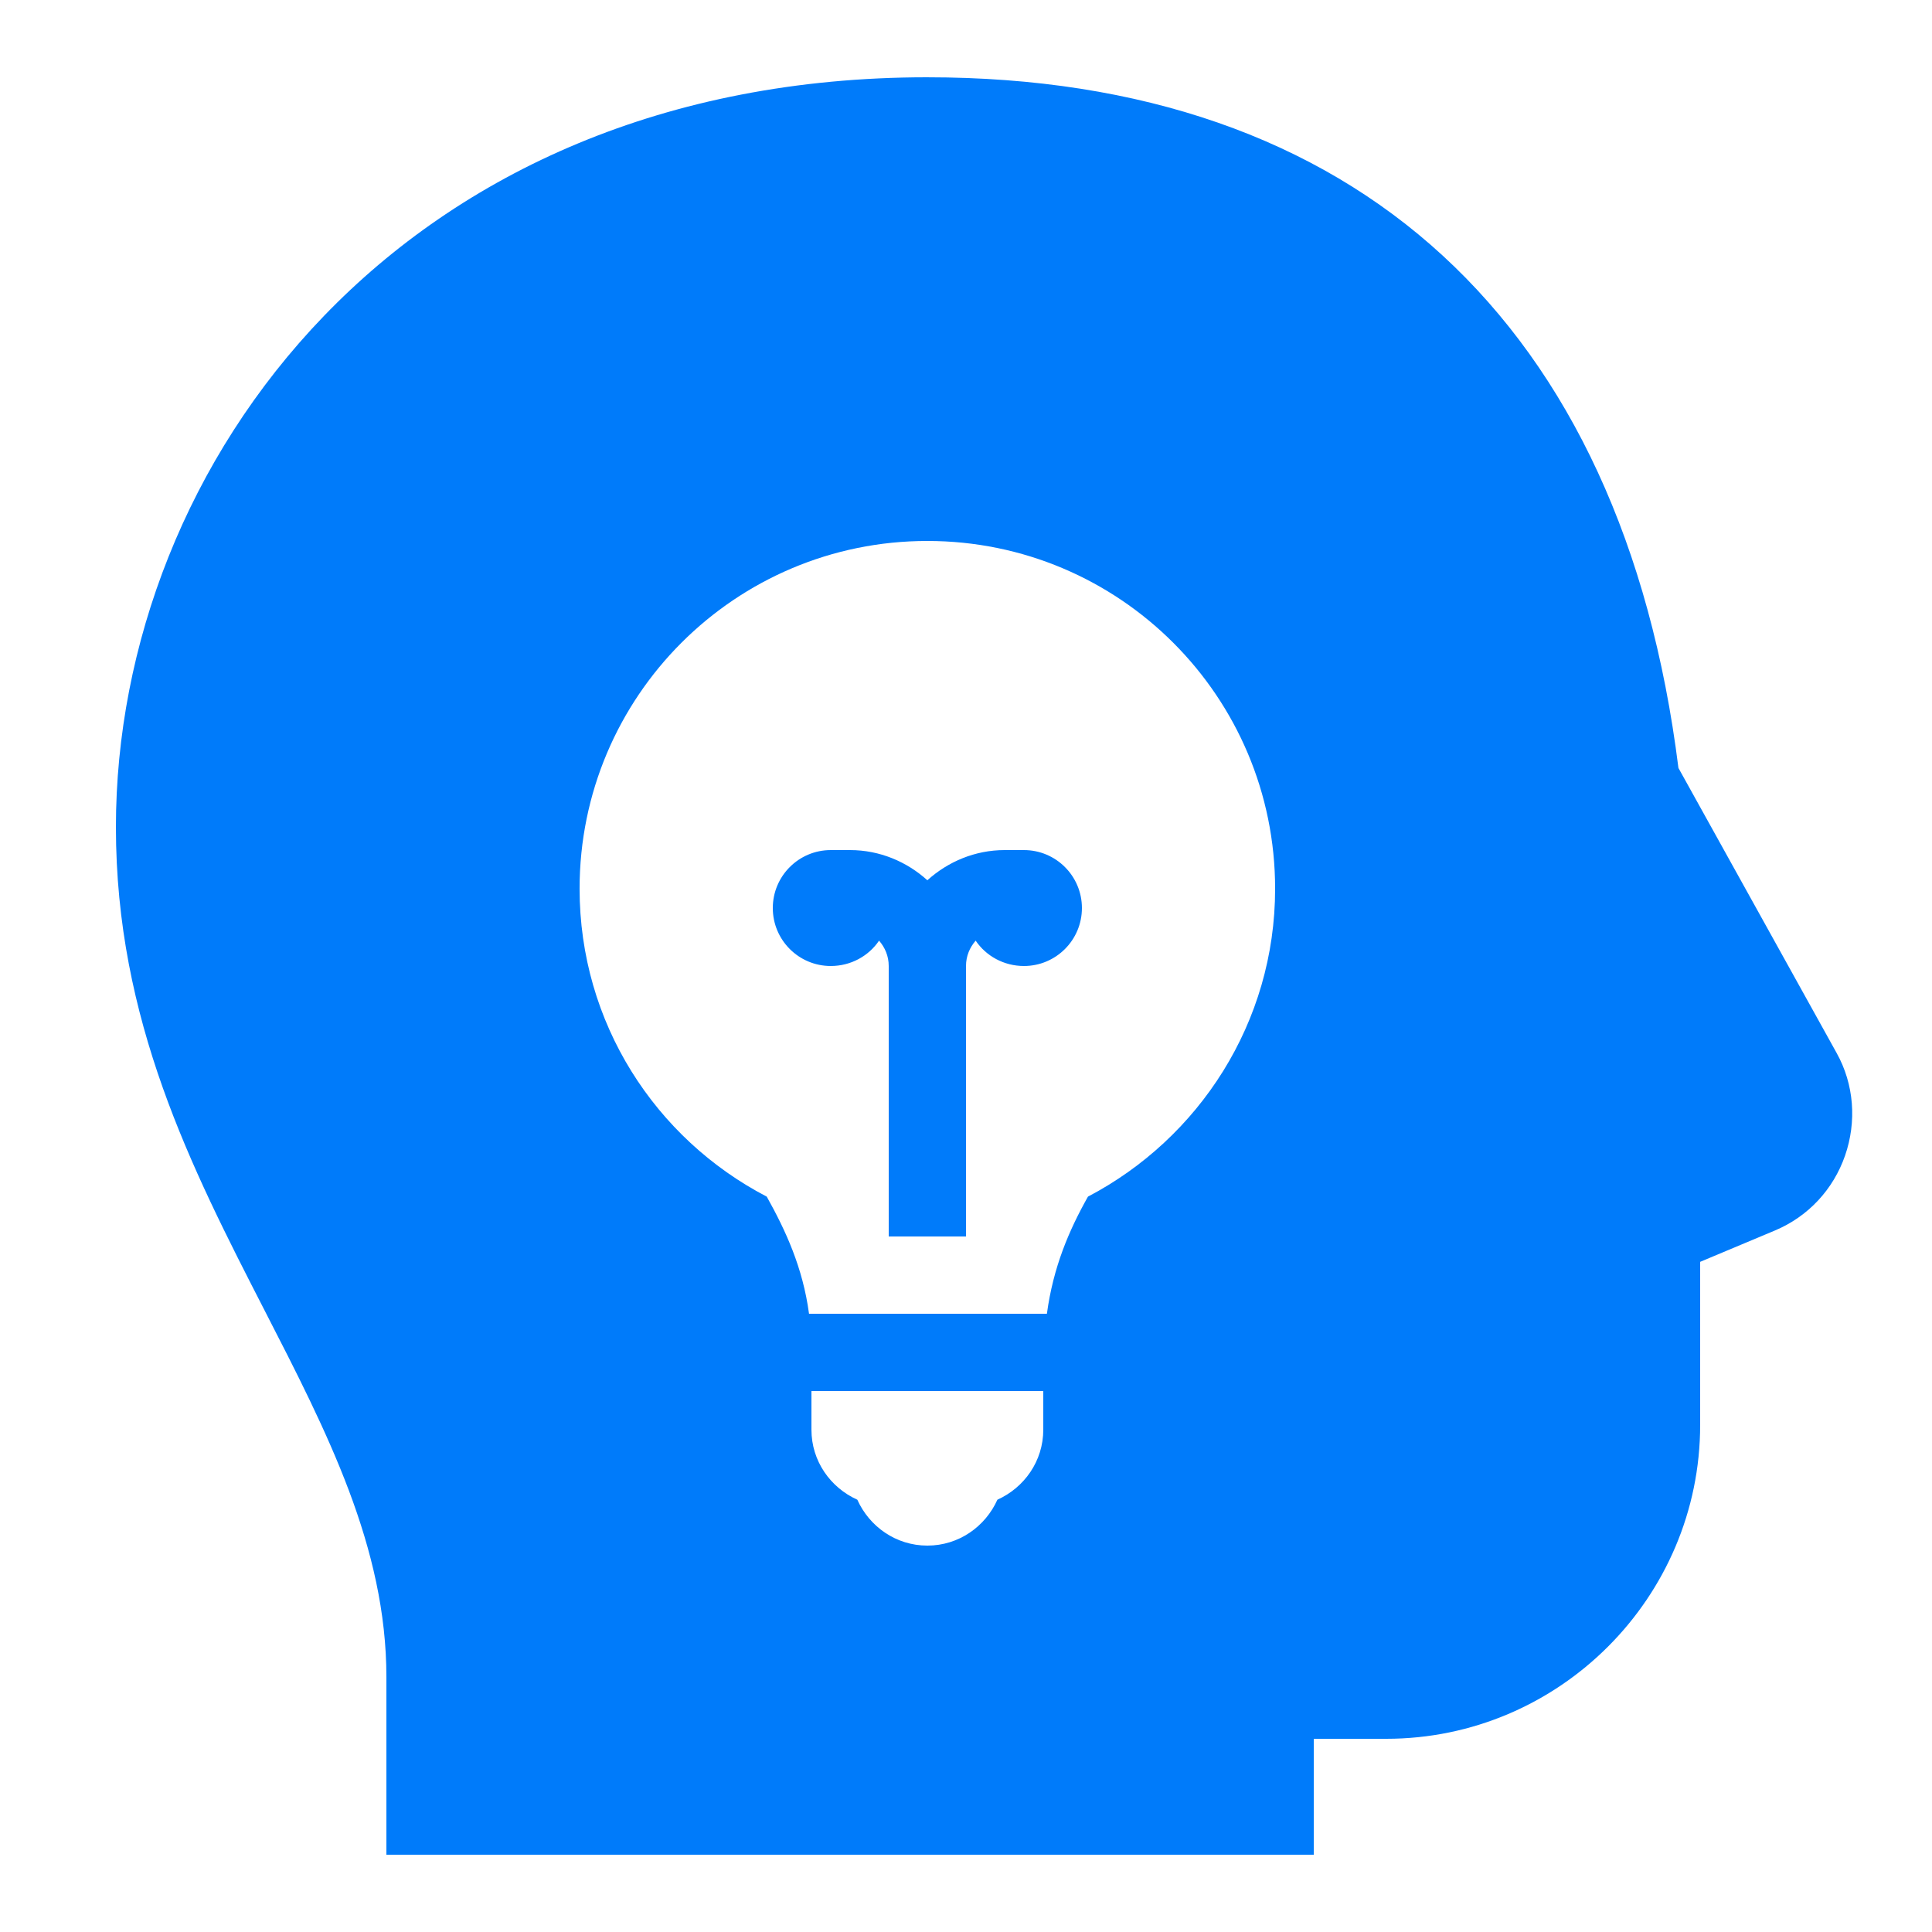
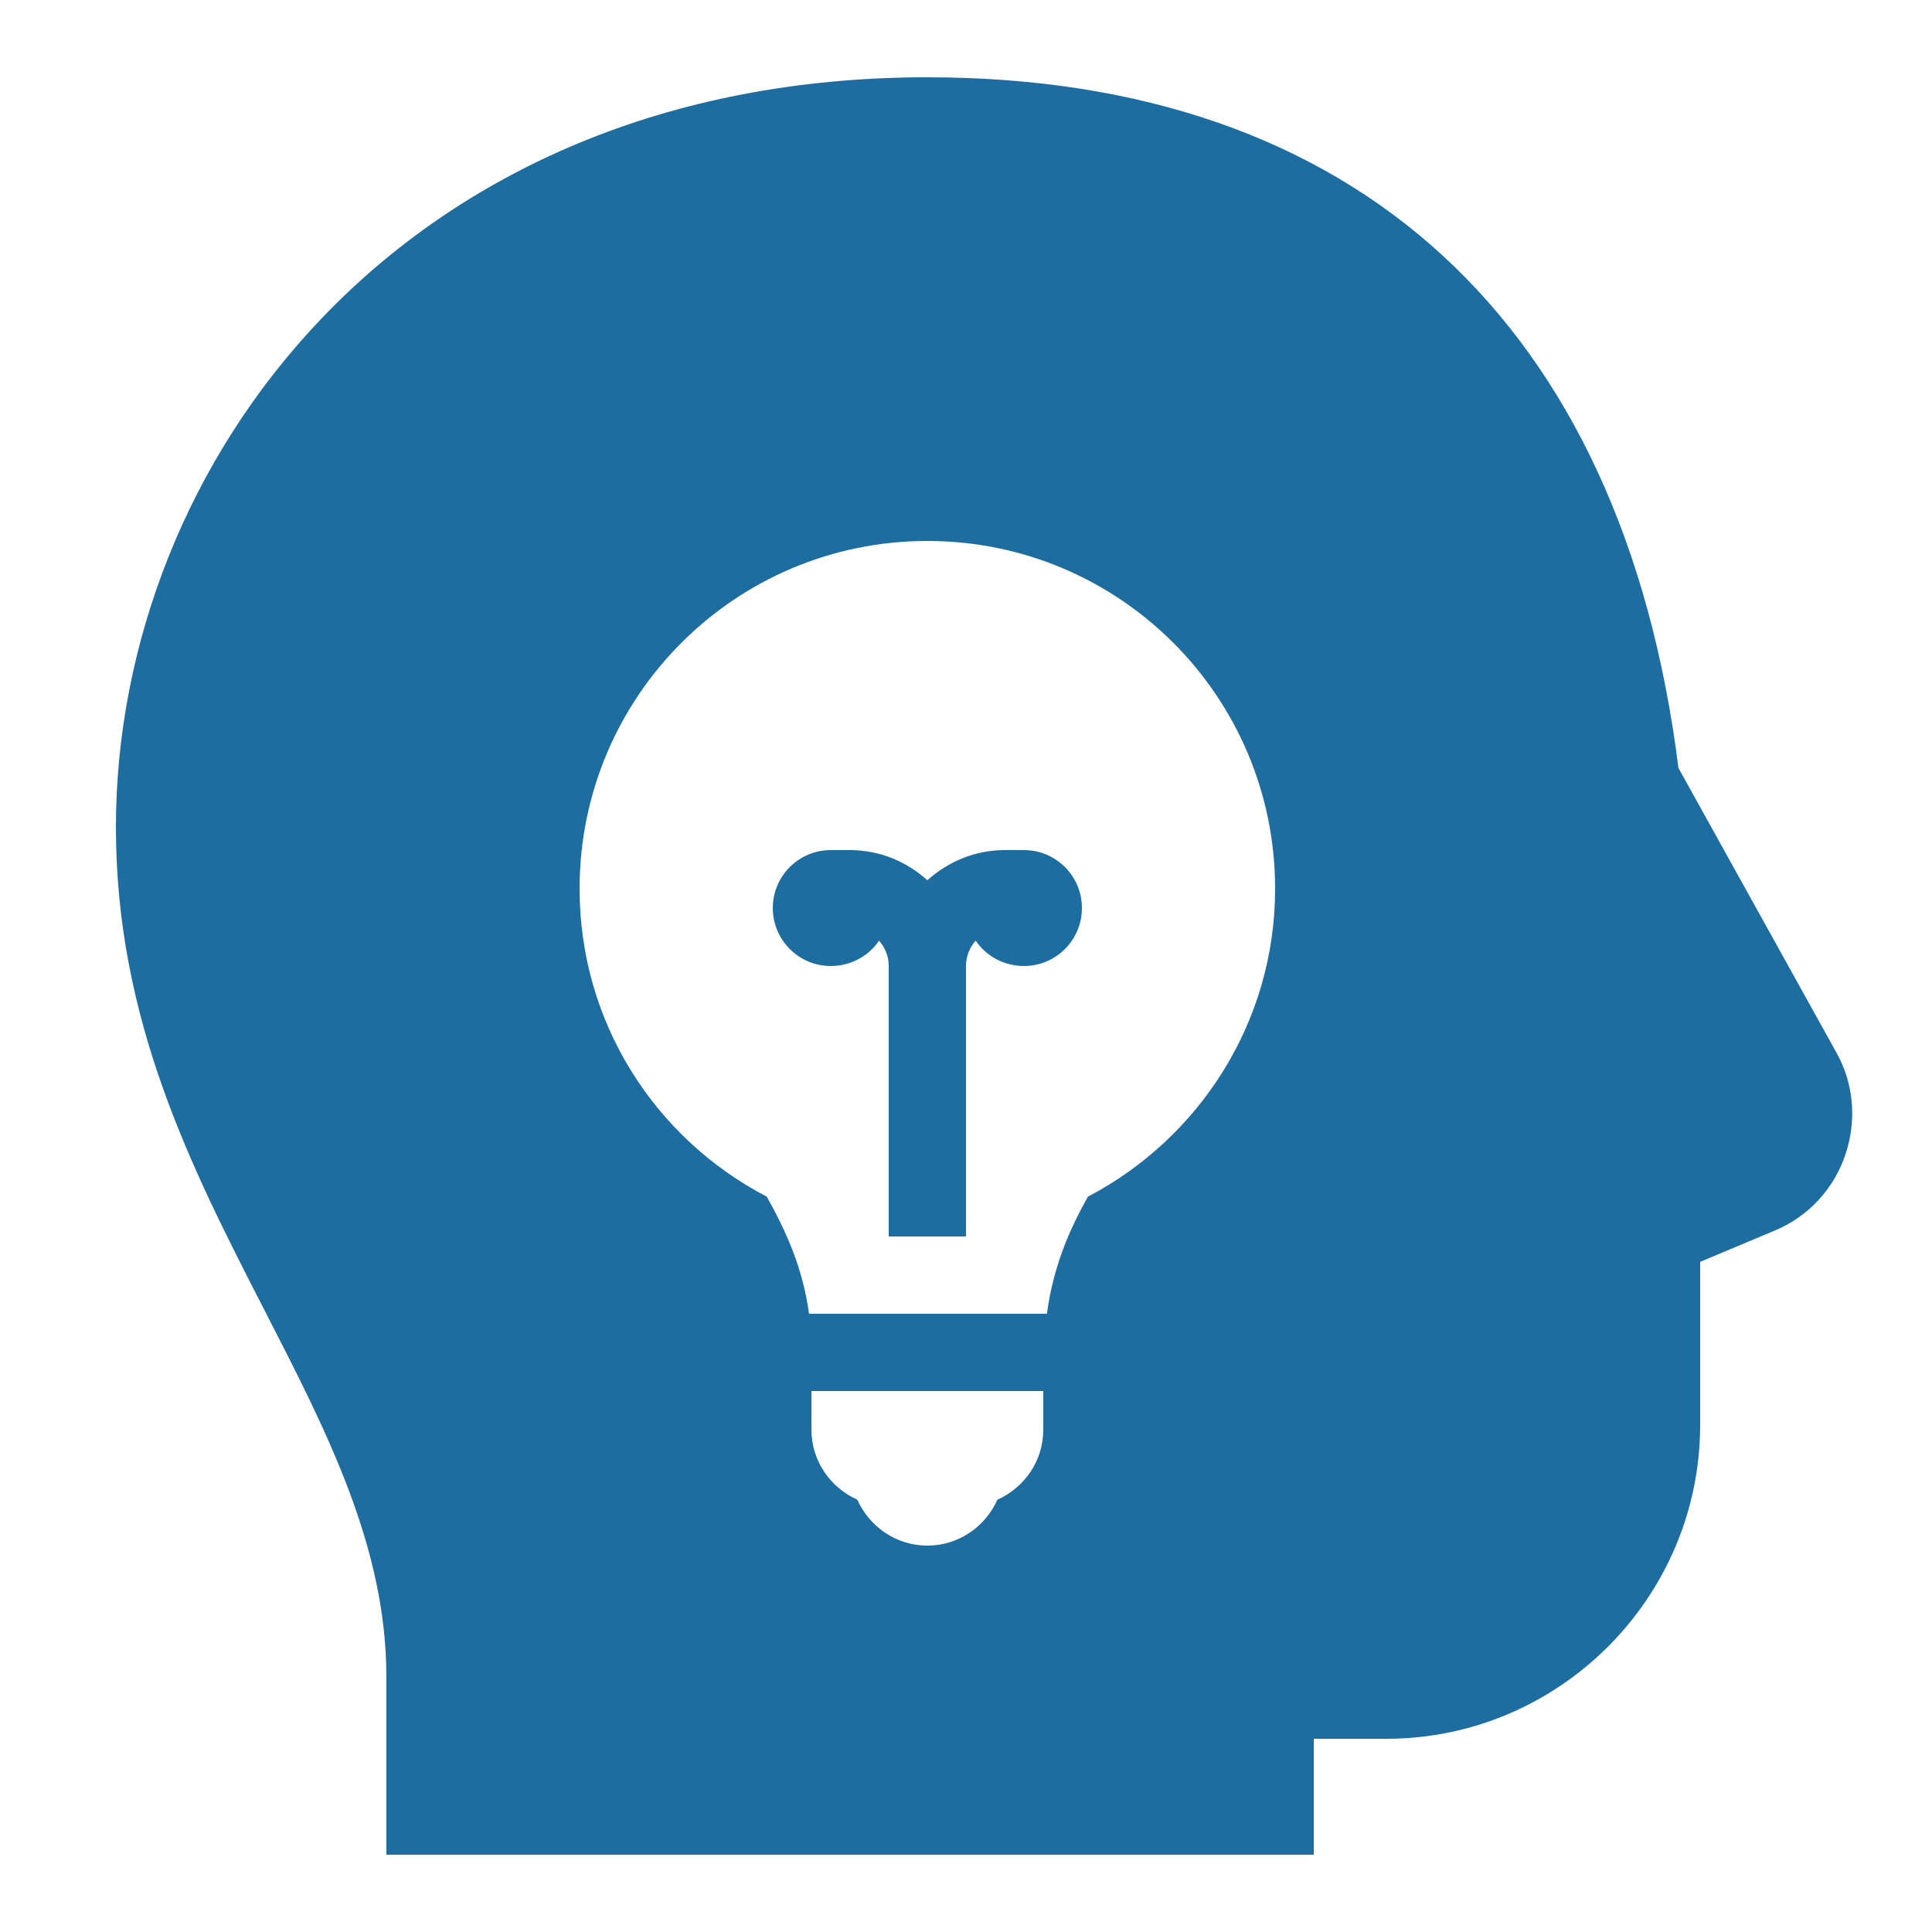
<svg xmlns="http://www.w3.org/2000/svg" x="0px" y="0px" width="50" height="50" viewBox="0 0 172 172" style=" fill:#000000;">
  <g fill="none" fill-rule="nonzero" stroke="none" stroke-width="1" stroke-linecap="butt" stroke-linejoin="miter" stroke-miterlimit="10" stroke-dasharray="" stroke-dashoffset="0" font-family="none" font-weight="none" font-size="none" text-anchor="none" style="mix-blend-mode: normal">
    <path d="M0,172v-172h172v172z" fill="none" />
-     <g fill="#007bfa">
+     <g fill="#1d6da1">
      <path d="M82.56,6.88c-46.924,0 -72.24,34.4 -72.24,66.757c0,17.2 6.705,30.302 13.223,43c5.577,10.857 10.857,21.097 10.857,32.68v15.803h82.56v-10.32h6.45c15.386,0 27.95,-12.564 27.95,-27.95v-14.512l6.665,-2.795c2.943,-1.236 5.187,-3.642 6.235,-6.665c1.048,-3.023 0.806,-6.343 -0.752,-9.137l-14.082,-25.37c-4.972,-39.654 -28.703,-61.49 -66.865,-61.49zM82.56,48.16c17.106,0 30.96,13.854 30.96,30.96c0,11.919 -6.786,22.239 -16.663,27.413c-1.693,3.01 -3.091,6.275 -3.655,10.428h-21.177c-0.551,-4.112 -2.083,-7.418 -3.763,-10.428c-9.917,-5.16 -16.663,-15.467 -16.663,-27.413c0,-17.106 13.854,-30.96 30.96,-30.96zM73.96,75.68c-2.849,0 -5.16,2.311 -5.16,5.16c0,2.849 2.311,5.16 5.16,5.16c1.787,0 3.373,-0.887 4.3,-2.257c0.524,0.605 0.86,1.371 0.86,2.257v24.08h6.88v-24.08c0,-0.887 0.336,-1.653 0.86,-2.257c0.927,1.371 2.513,2.257 4.3,2.257c2.849,0 5.16,-2.311 5.16,-5.16c0,-2.849 -2.311,-5.16 -5.16,-5.16h-1.72c-2.634,0 -5.053,1.035 -6.88,2.688c-1.827,-1.653 -4.246,-2.688 -6.88,-2.688zM72.24,123.84h20.64v3.44c0,2.795 -1.693,5.16 -4.085,6.235c-1.075,2.392 -3.44,4.085 -6.235,4.085c-2.795,0 -5.16,-1.693 -6.235,-4.085c-2.392,-1.075 -4.085,-3.44 -4.085,-6.235z">
                      </path>
    </g>
  </g>
</svg>
